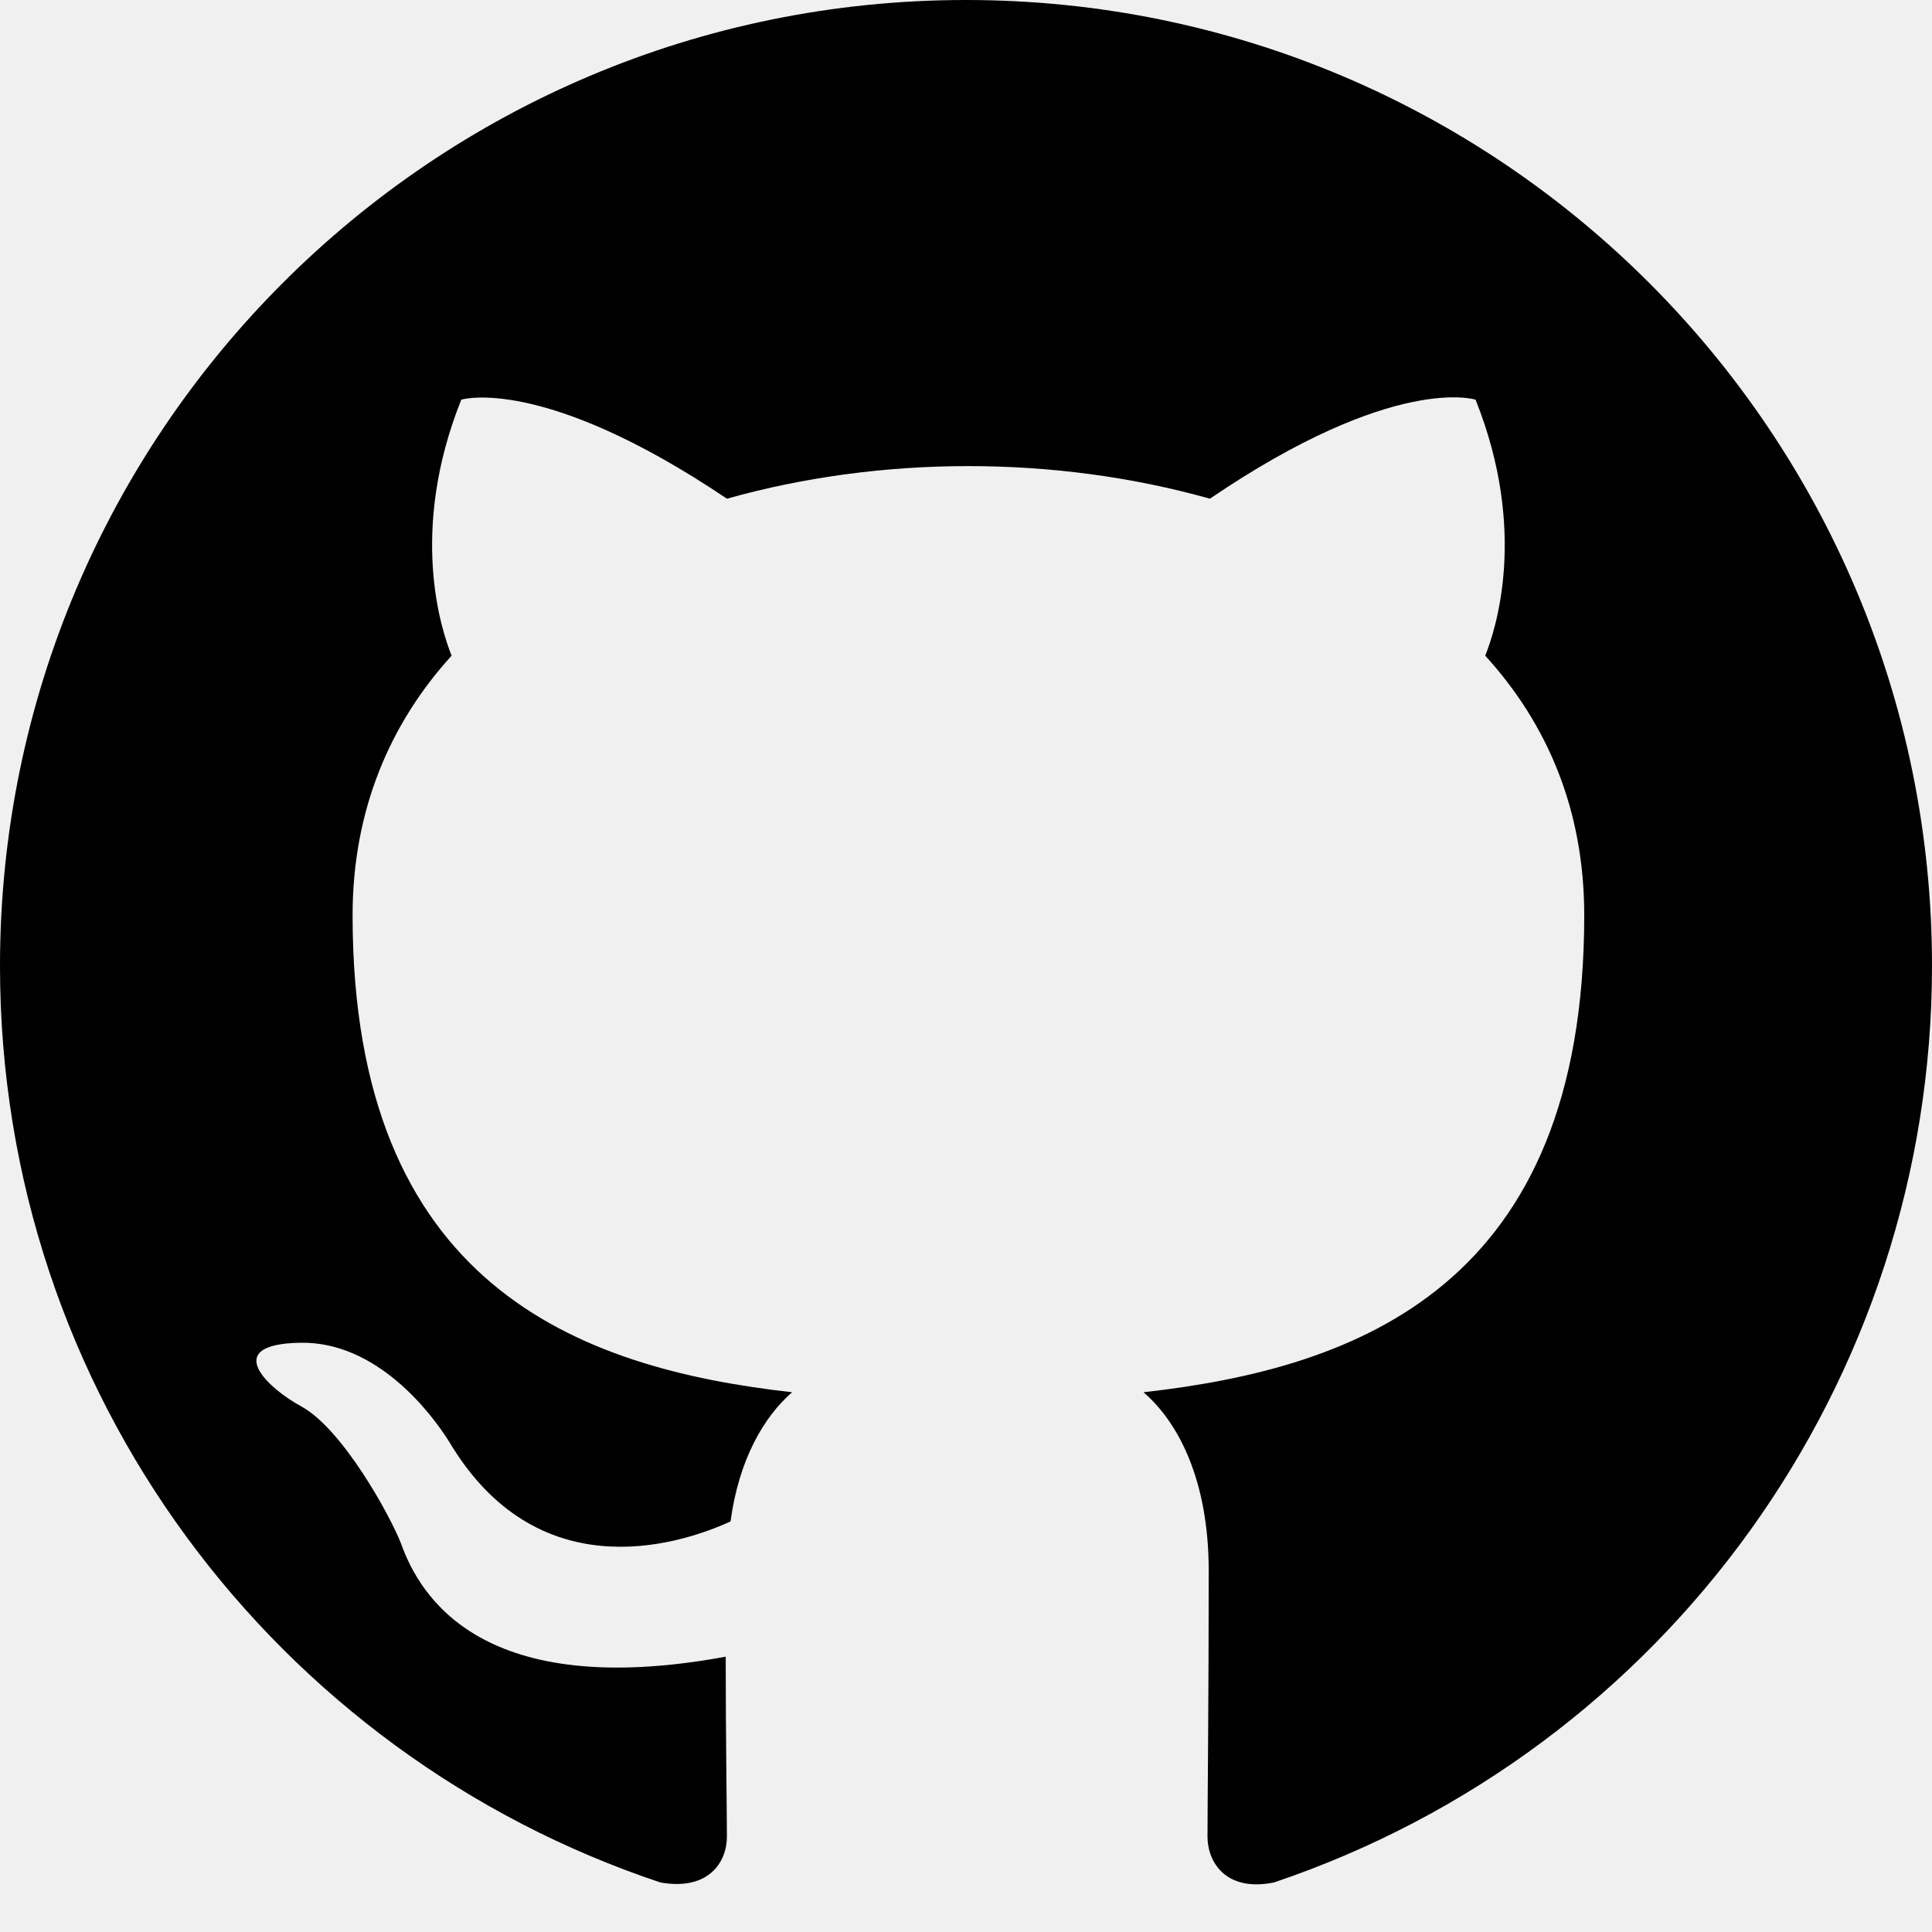
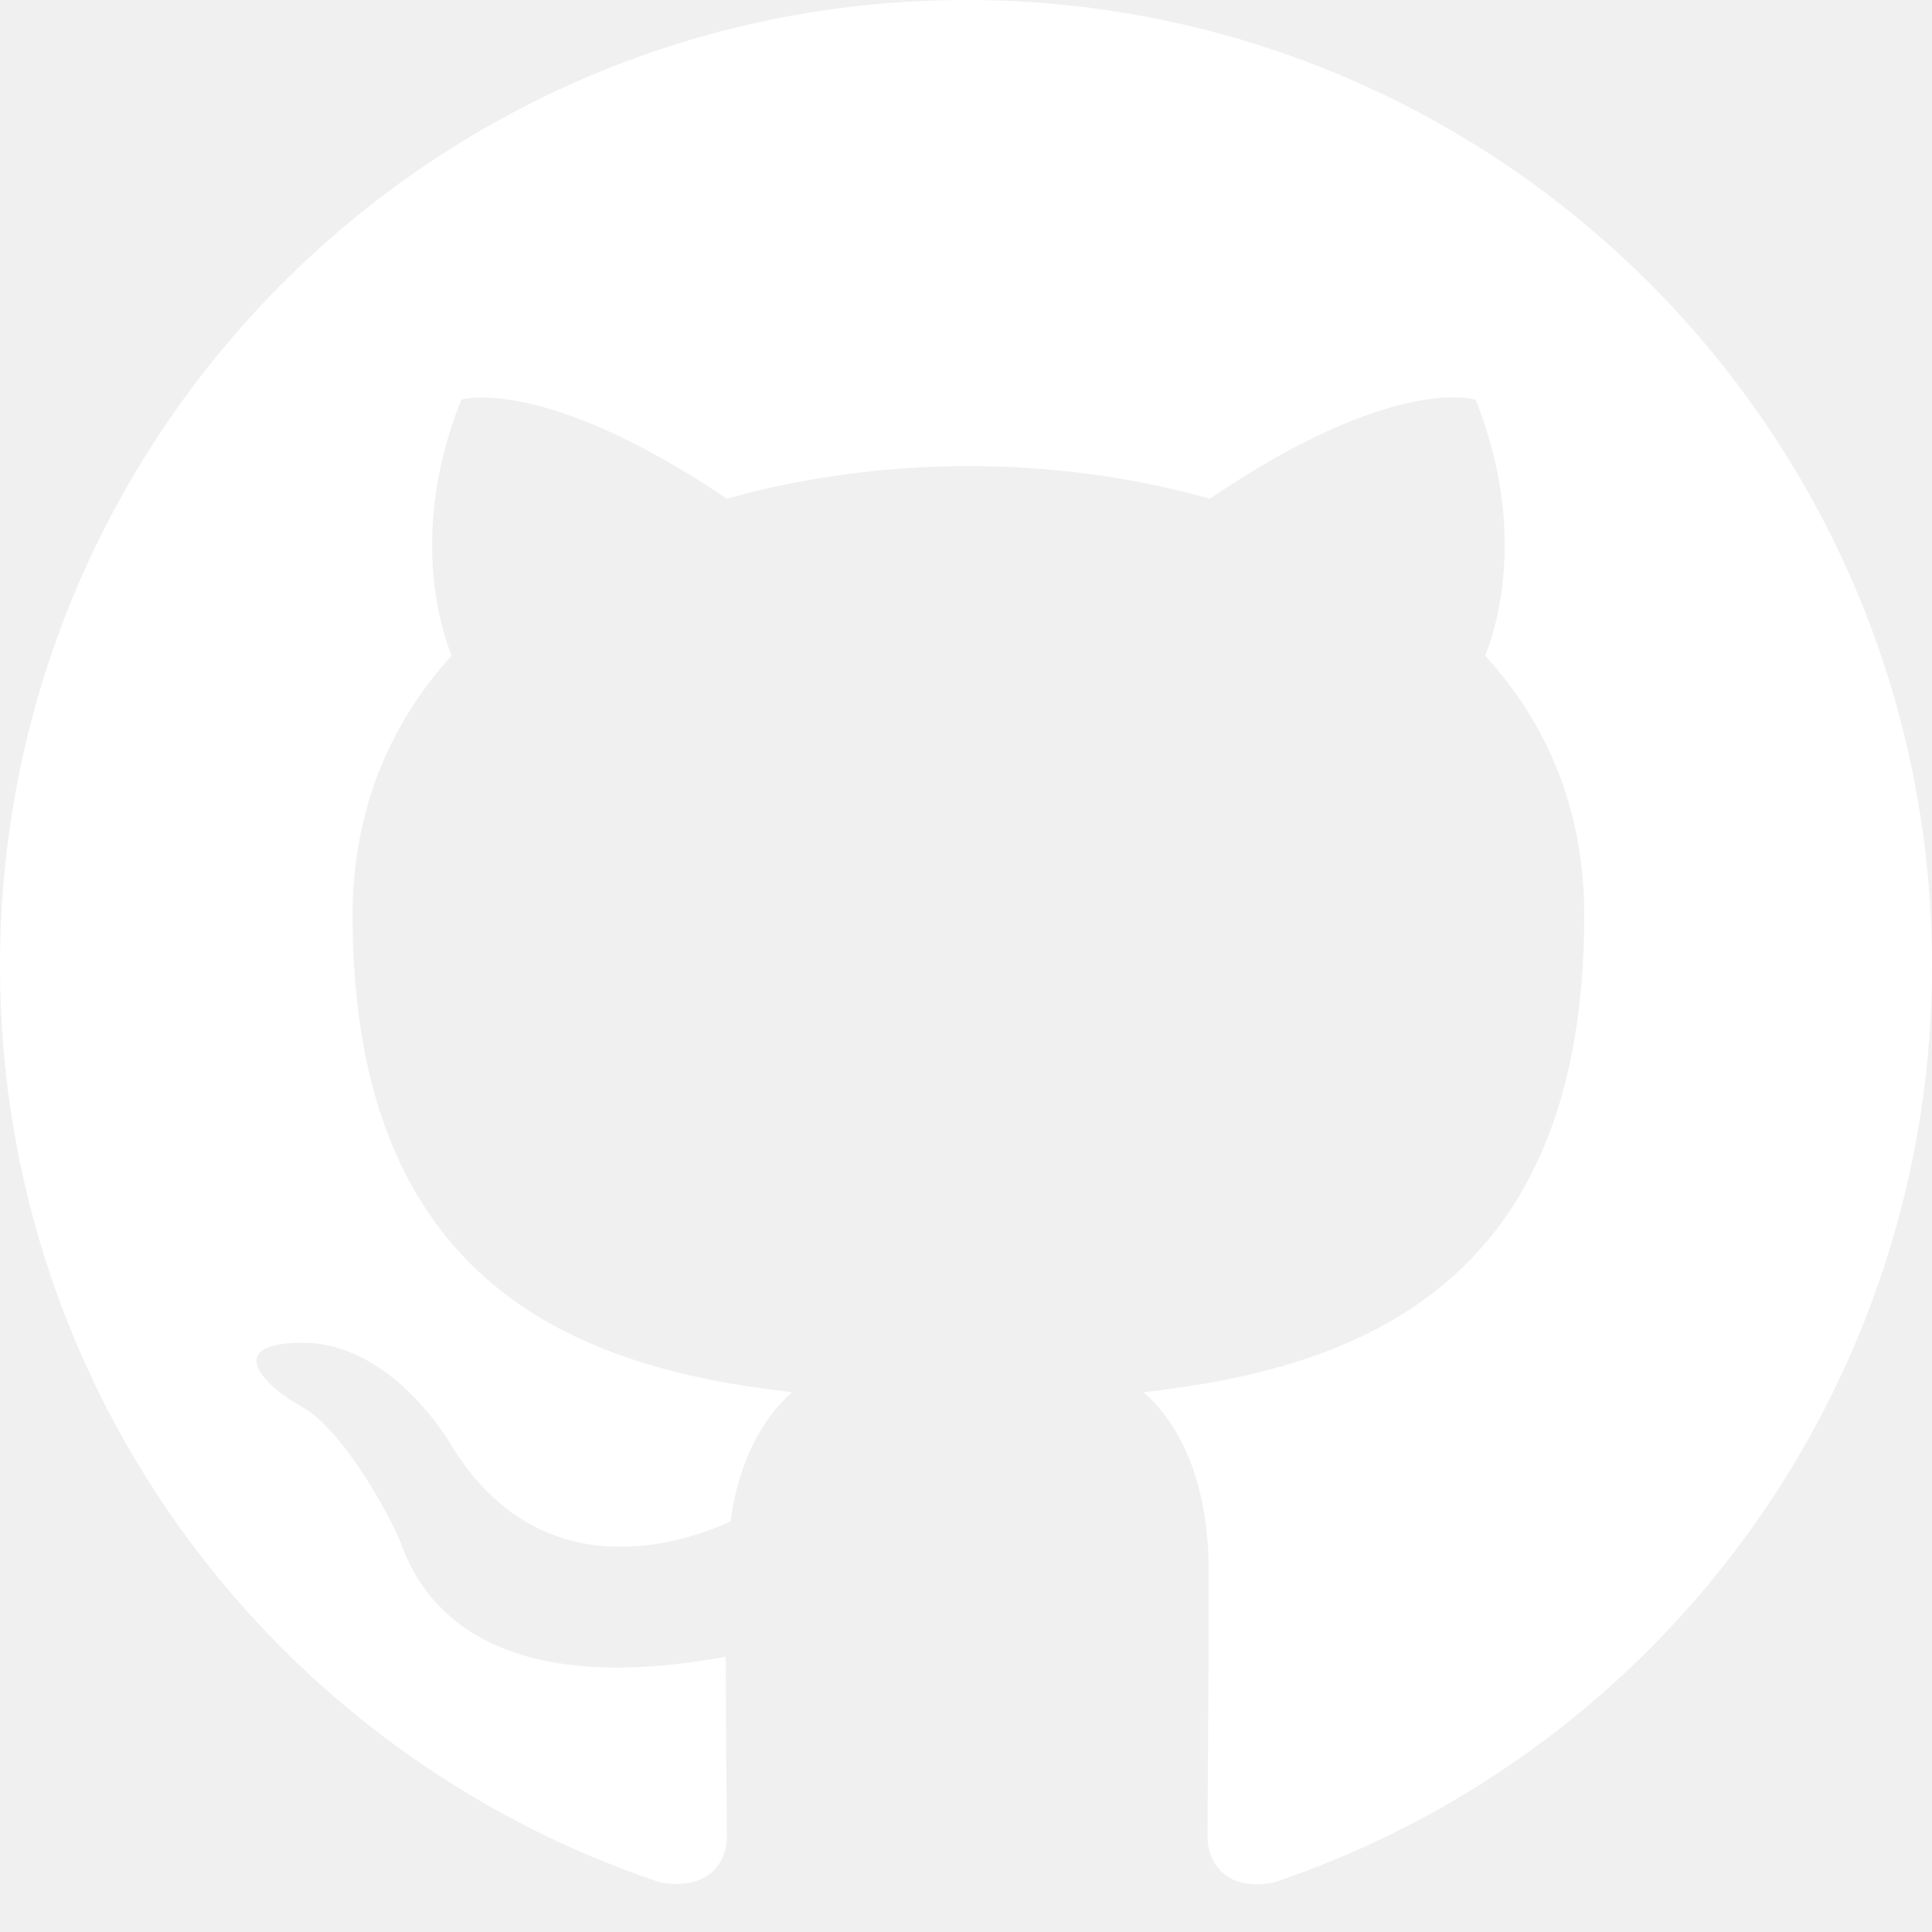
- <svg xmlns="http://www.w3.org/2000/svg" width="16" height="16" fill="currentColor" class="bi bi-github" viewBox="0 0 16 16">
+ <svg xmlns="http://www.w3.org/2000/svg" width="16" height="16" fill="#FFFFFF" class="bi bi-github" viewBox="0 0 16 16">
  <path d="M8 0C3.58 0 0 3.58 0 8c0 3.54 2.29 6.53 5.47 7.59.4.07.55-.17.55-.38 0-.19-.01-.82-.01-1.49-2.01.37-2.53-.49-2.69-.94-.09-.23-.48-.94-.82-1.13-.28-.15-.68-.52-.01-.53.63-.01 1.08.58 1.23.82.72 1.21 1.87.87 2.33.66.07-.52.28-.87.51-1.07-1.78-.2-3.64-.89-3.64-3.95 0-.87.31-1.59.82-2.15-.08-.2-.36-1.02.08-2.12 0 0 .67-.21 2.2.82.64-.18 1.32-.27 2-.27.68 0 1.36.09 2 .27 1.53-1.04 2.2-.82 2.2-.82.44 1.1.16 1.92.08 2.12.51.56.82 1.27.82 2.15 0 3.07-1.87 3.75-3.65 3.95.29.25.54.73.54 1.48 0 1.07-.01 1.93-.01 2.2 0 .21.15.46.55.38A8.012 8.012 0 0 0 16 8c0-4.42-3.58-8-8-8z" />
</svg>
